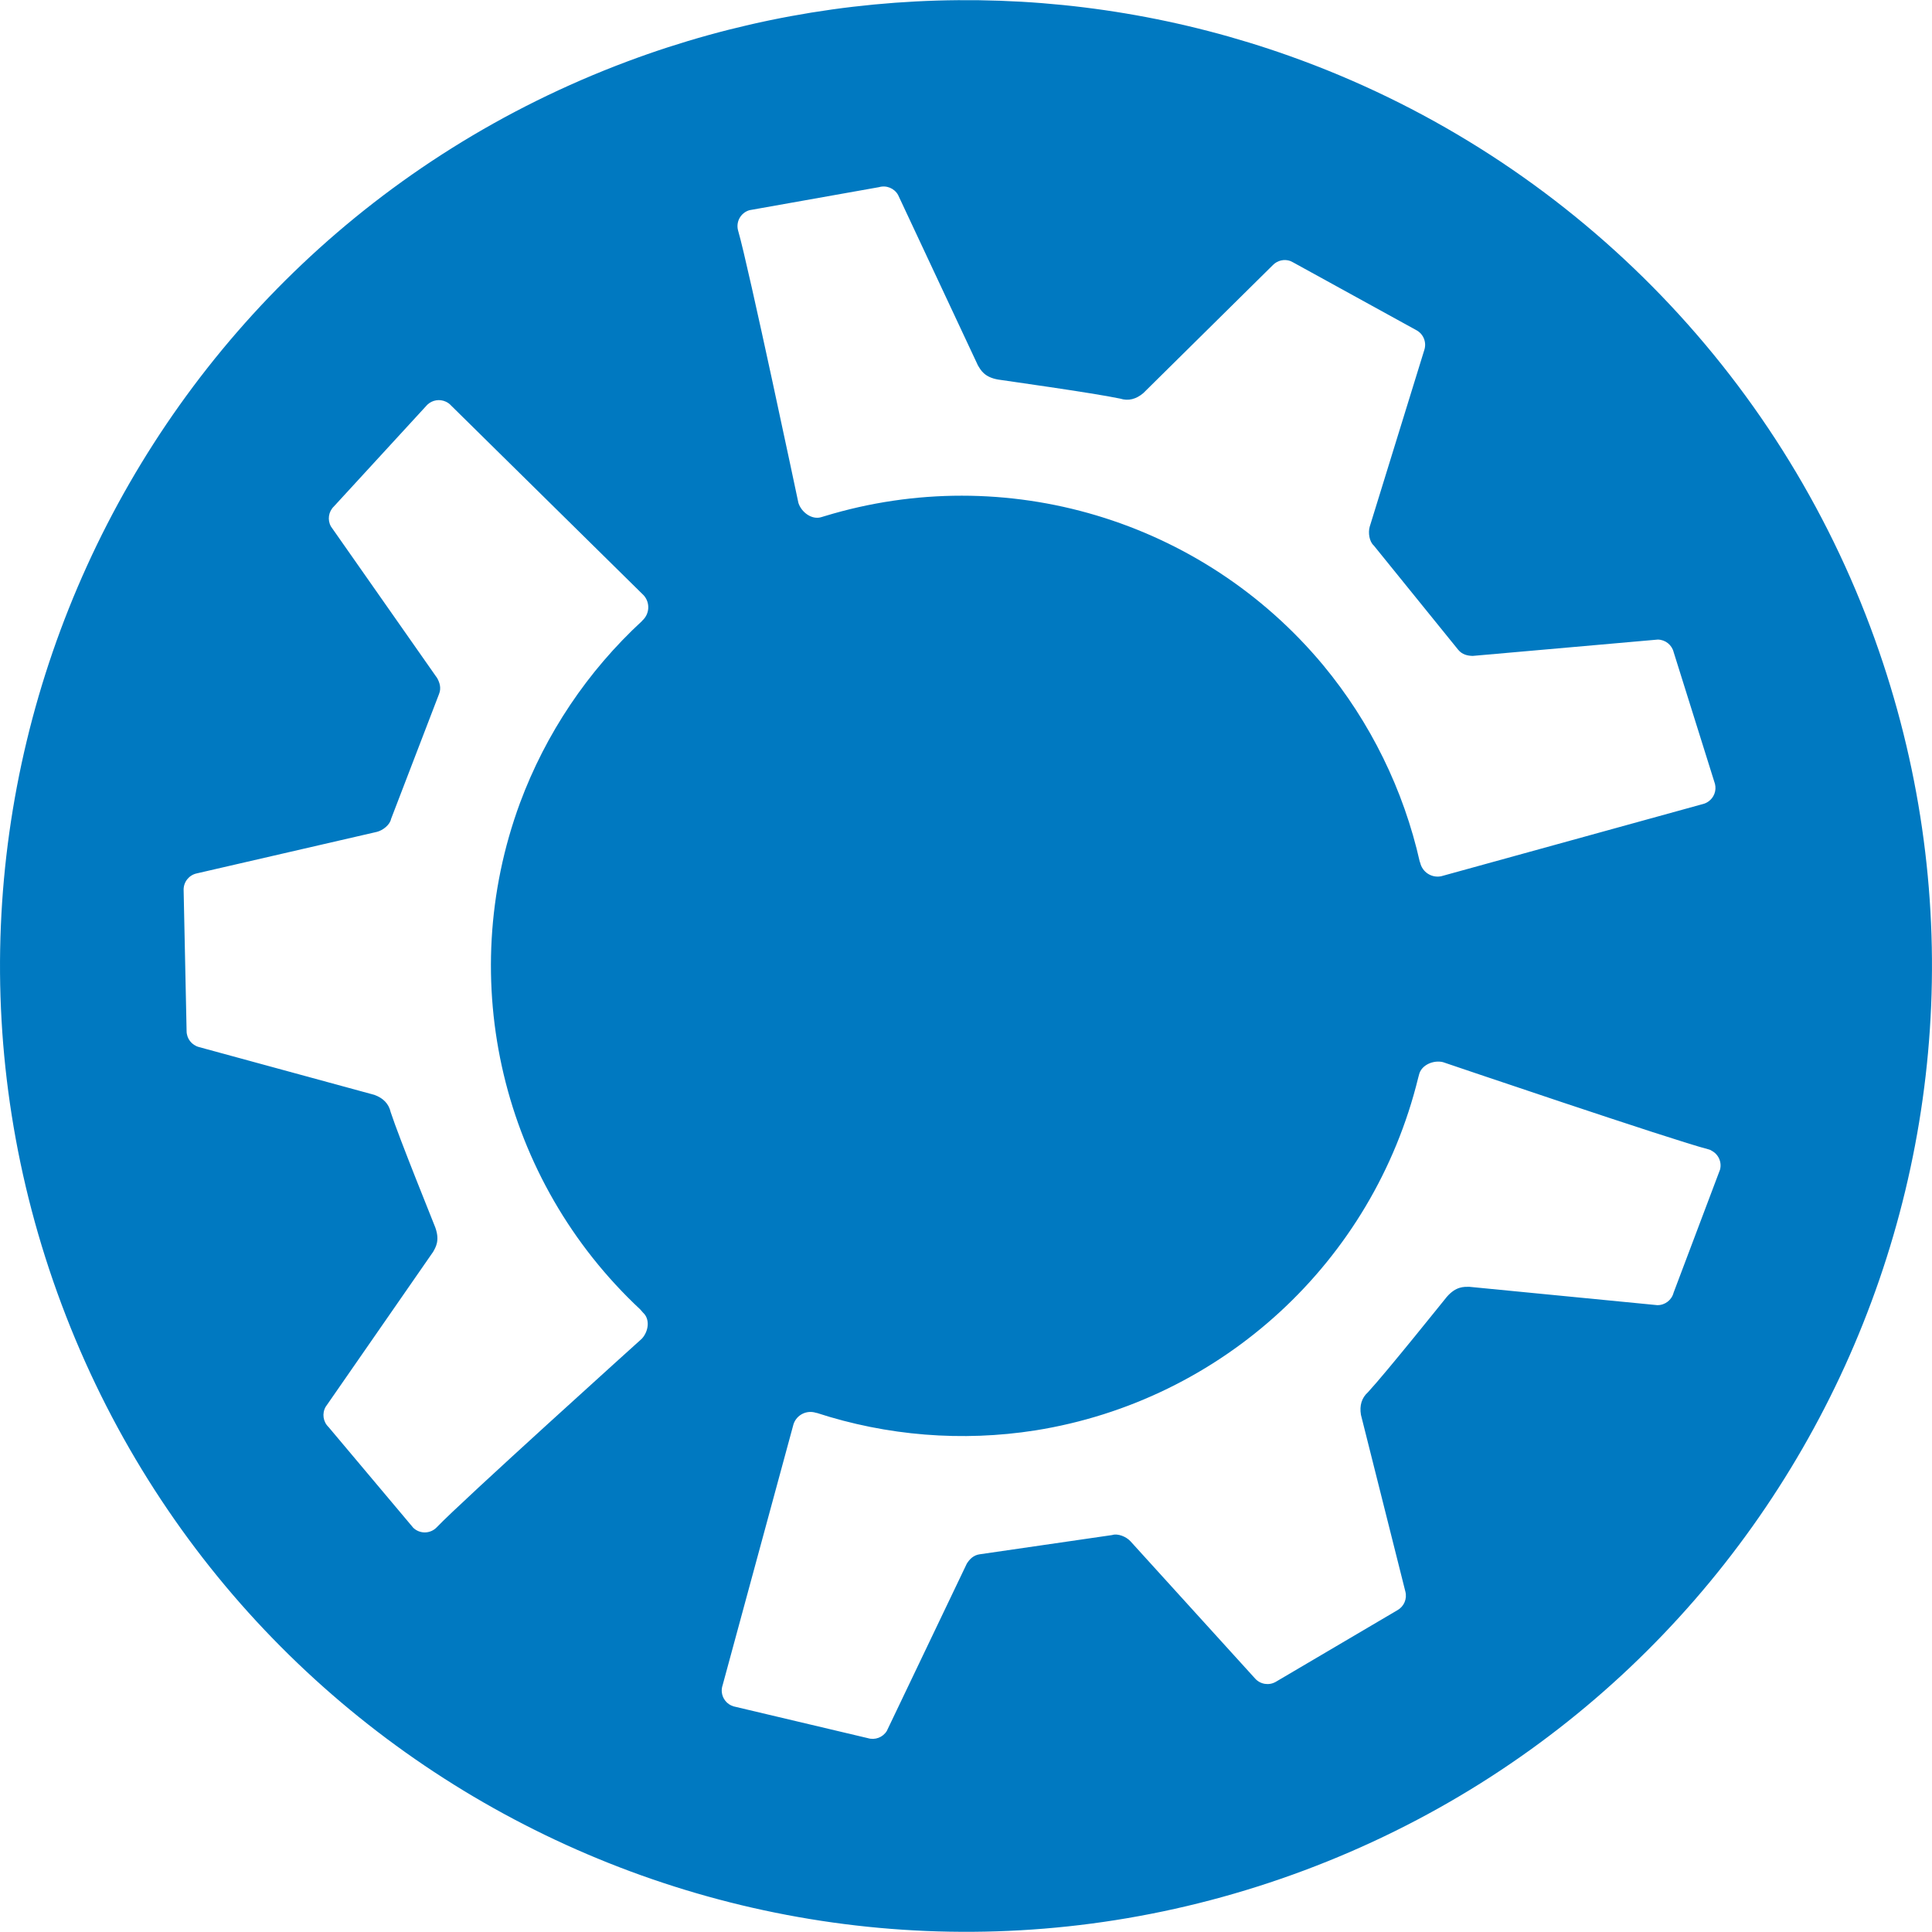
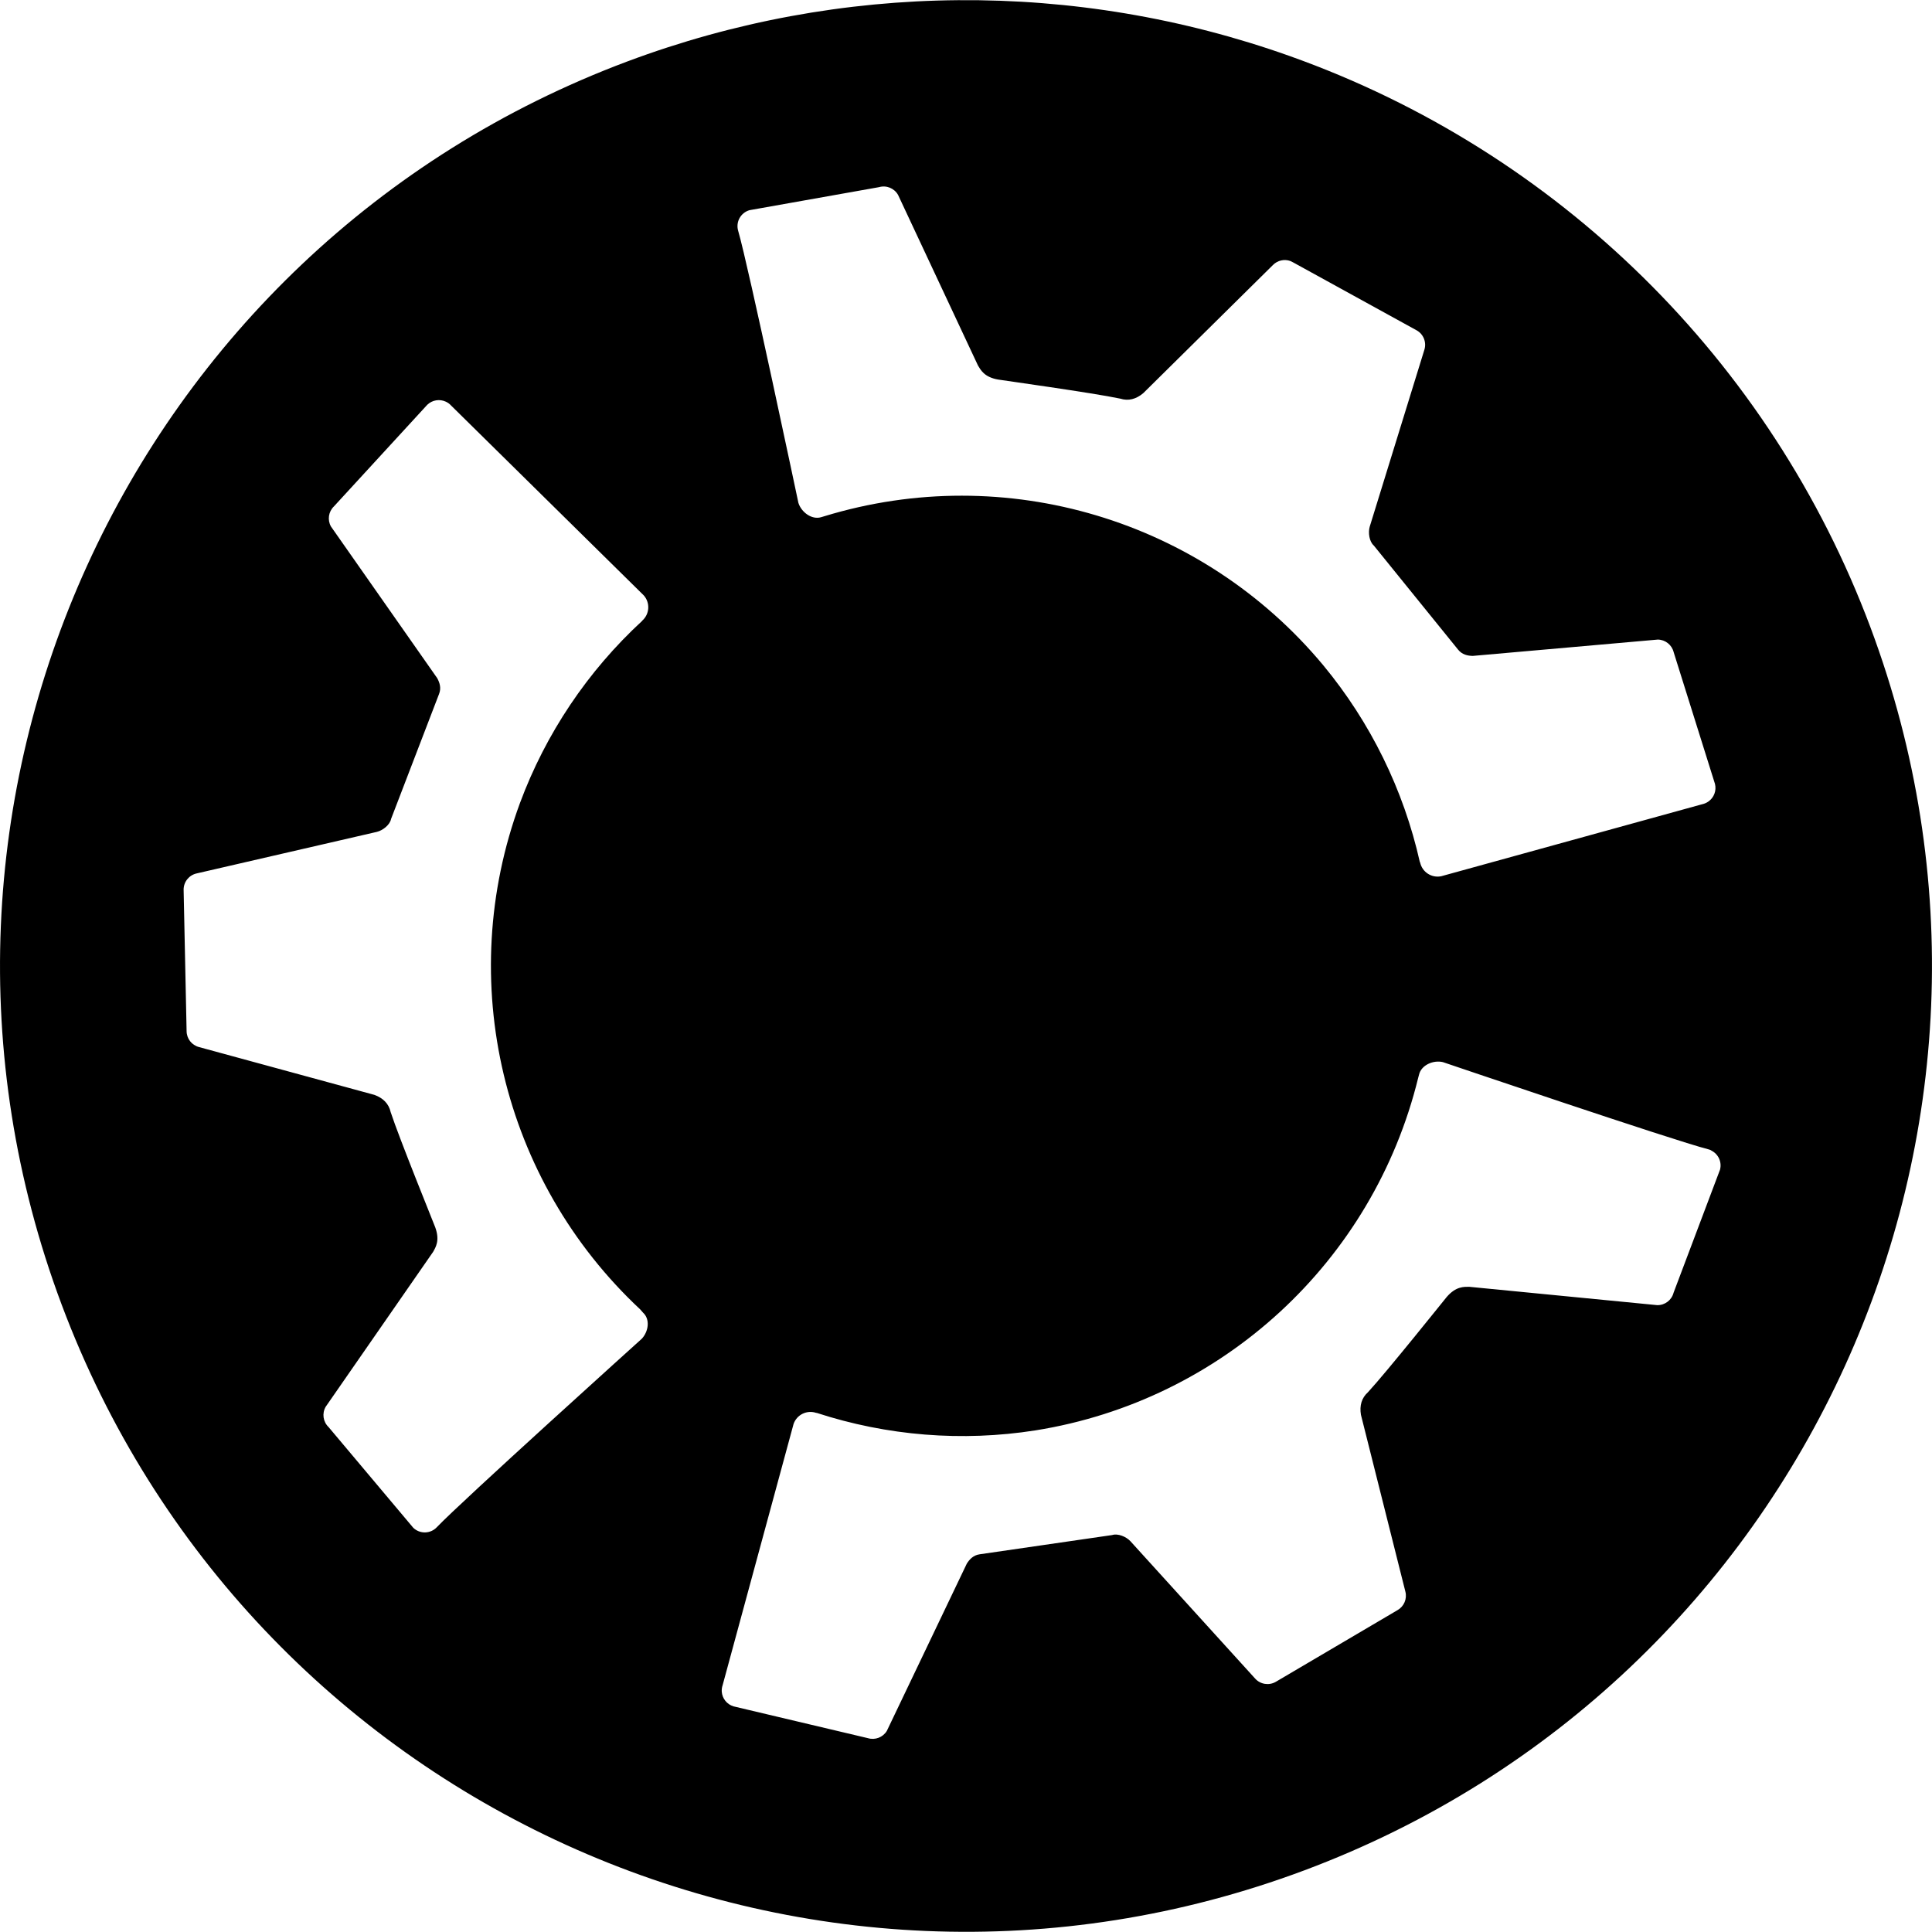
- <svg xmlns="http://www.w3.org/2000/svg" fill="#0079C1" role="img" viewBox="0 0 24 24">
+ <svg xmlns="http://www.w3.org/2000/svg" role="img" viewBox="0 0 24 24">
  <path d="M21.257 14.292a.206.206 0 01.11.237l-.577 1.529a.206.206 0 01-.203.155l-2.337-.228c-.063.001-.162-.008-.278.126-.018.021-.747.933-.978 1.183-.079.071-.107.165-.088.281l.552 2.196a.206.206 0 01-.098.231l-1.513.891a.206.206 0 01-.256-.042l-1.549-1.706c-.052-.056-.155-.099-.227-.076l-1.645.239c-.08.011-.127.064-.16.116l-.994 2.079a.206.206 0 01-.235.089l-1.669-.395a.206.206 0 01-.146-.182.209.209 0 01.011-.082l.881-3.244a.222.222 0 01.283-.137l.003-.001a5.842 5.842 0 002.717.218c2.322-.37 4.196-2.095 4.756-4.379l.011-.041c.028-.119.177-.183.296-.155 0 0 2.868.974 3.294 1.082a.209.209 0 01.039.014zM5.539 4.99l0.0 0a.205.205 0 01.066.049l2.392 2.357a.222.222 0 01-.019.314l-.001.003A5.842 5.842 0 006.459 9.976c-.813 2.206-.224 4.685 1.494 6.29l.035.04c.091.083.068.234-.015.324 0 0-2.245 2.024-2.547 2.342a.206.206 0 01-.292.007l-1.052-1.251a.206.206 0 01-.036-.253l1.335-1.925c.03-.055.086-.138.026-.303-.009-.026-.448-1.108-.554-1.432-.023-.103-.092-.174-.202-.214l-2.179-.594a.206.206 0 01-.154-.199l-.037-1.755a.206.206 0 01.162-.203l2.238-.516c.074-.018.163-.087.177-.161l.596-1.552c.03-.075.007-.142-.023-.197L4.111 6.54a.206.206 0 01.037-.249l1.16-1.263a.207.207 0 01.231-.038zm10.491-1.747a.214.214 0 01.031.015l1.538.846a.206.206 0 01.095.241l-.679 2.198c-.021.073-.006.184.051.234l1.046 1.292c.051.064.119.077.182.079l2.3-.203a.206.206 0 01.197.157l.513 1.636a.206.206 0 01-.082.219h-0a.205.205 0 01-.075.033l-3.244.895a.222.222 0 01-.262-.173.012.012 0 01-.003-.002 5.842 5.842 0 00-1.201-2.447c-1.504-1.807-3.945-2.537-6.194-1.851l-.04.012c-.117.037-.248-.06-.285-.177 0 0-.624-2.958-.748-3.379a.206.206 0 01.14-.257l1.609-.286a.206.206 0 01.237.096l.993 2.12c.033.053.076.144.25.174.027.005 1.183.166 1.517.237.101.032.197.007.286-.068l1.611-1.592a.206.206 0 01.218-.049zM16.021.696A11.997 11.997 0 007.794.763C1.589 3.086-1.558 9.999.765 16.204c2.323 6.205 9.236 9.352 15.441 7.029 6.205-2.323 9.352-9.236 7.029-15.441A11.997 11.997 0 0016.021.696z" />
</svg>
